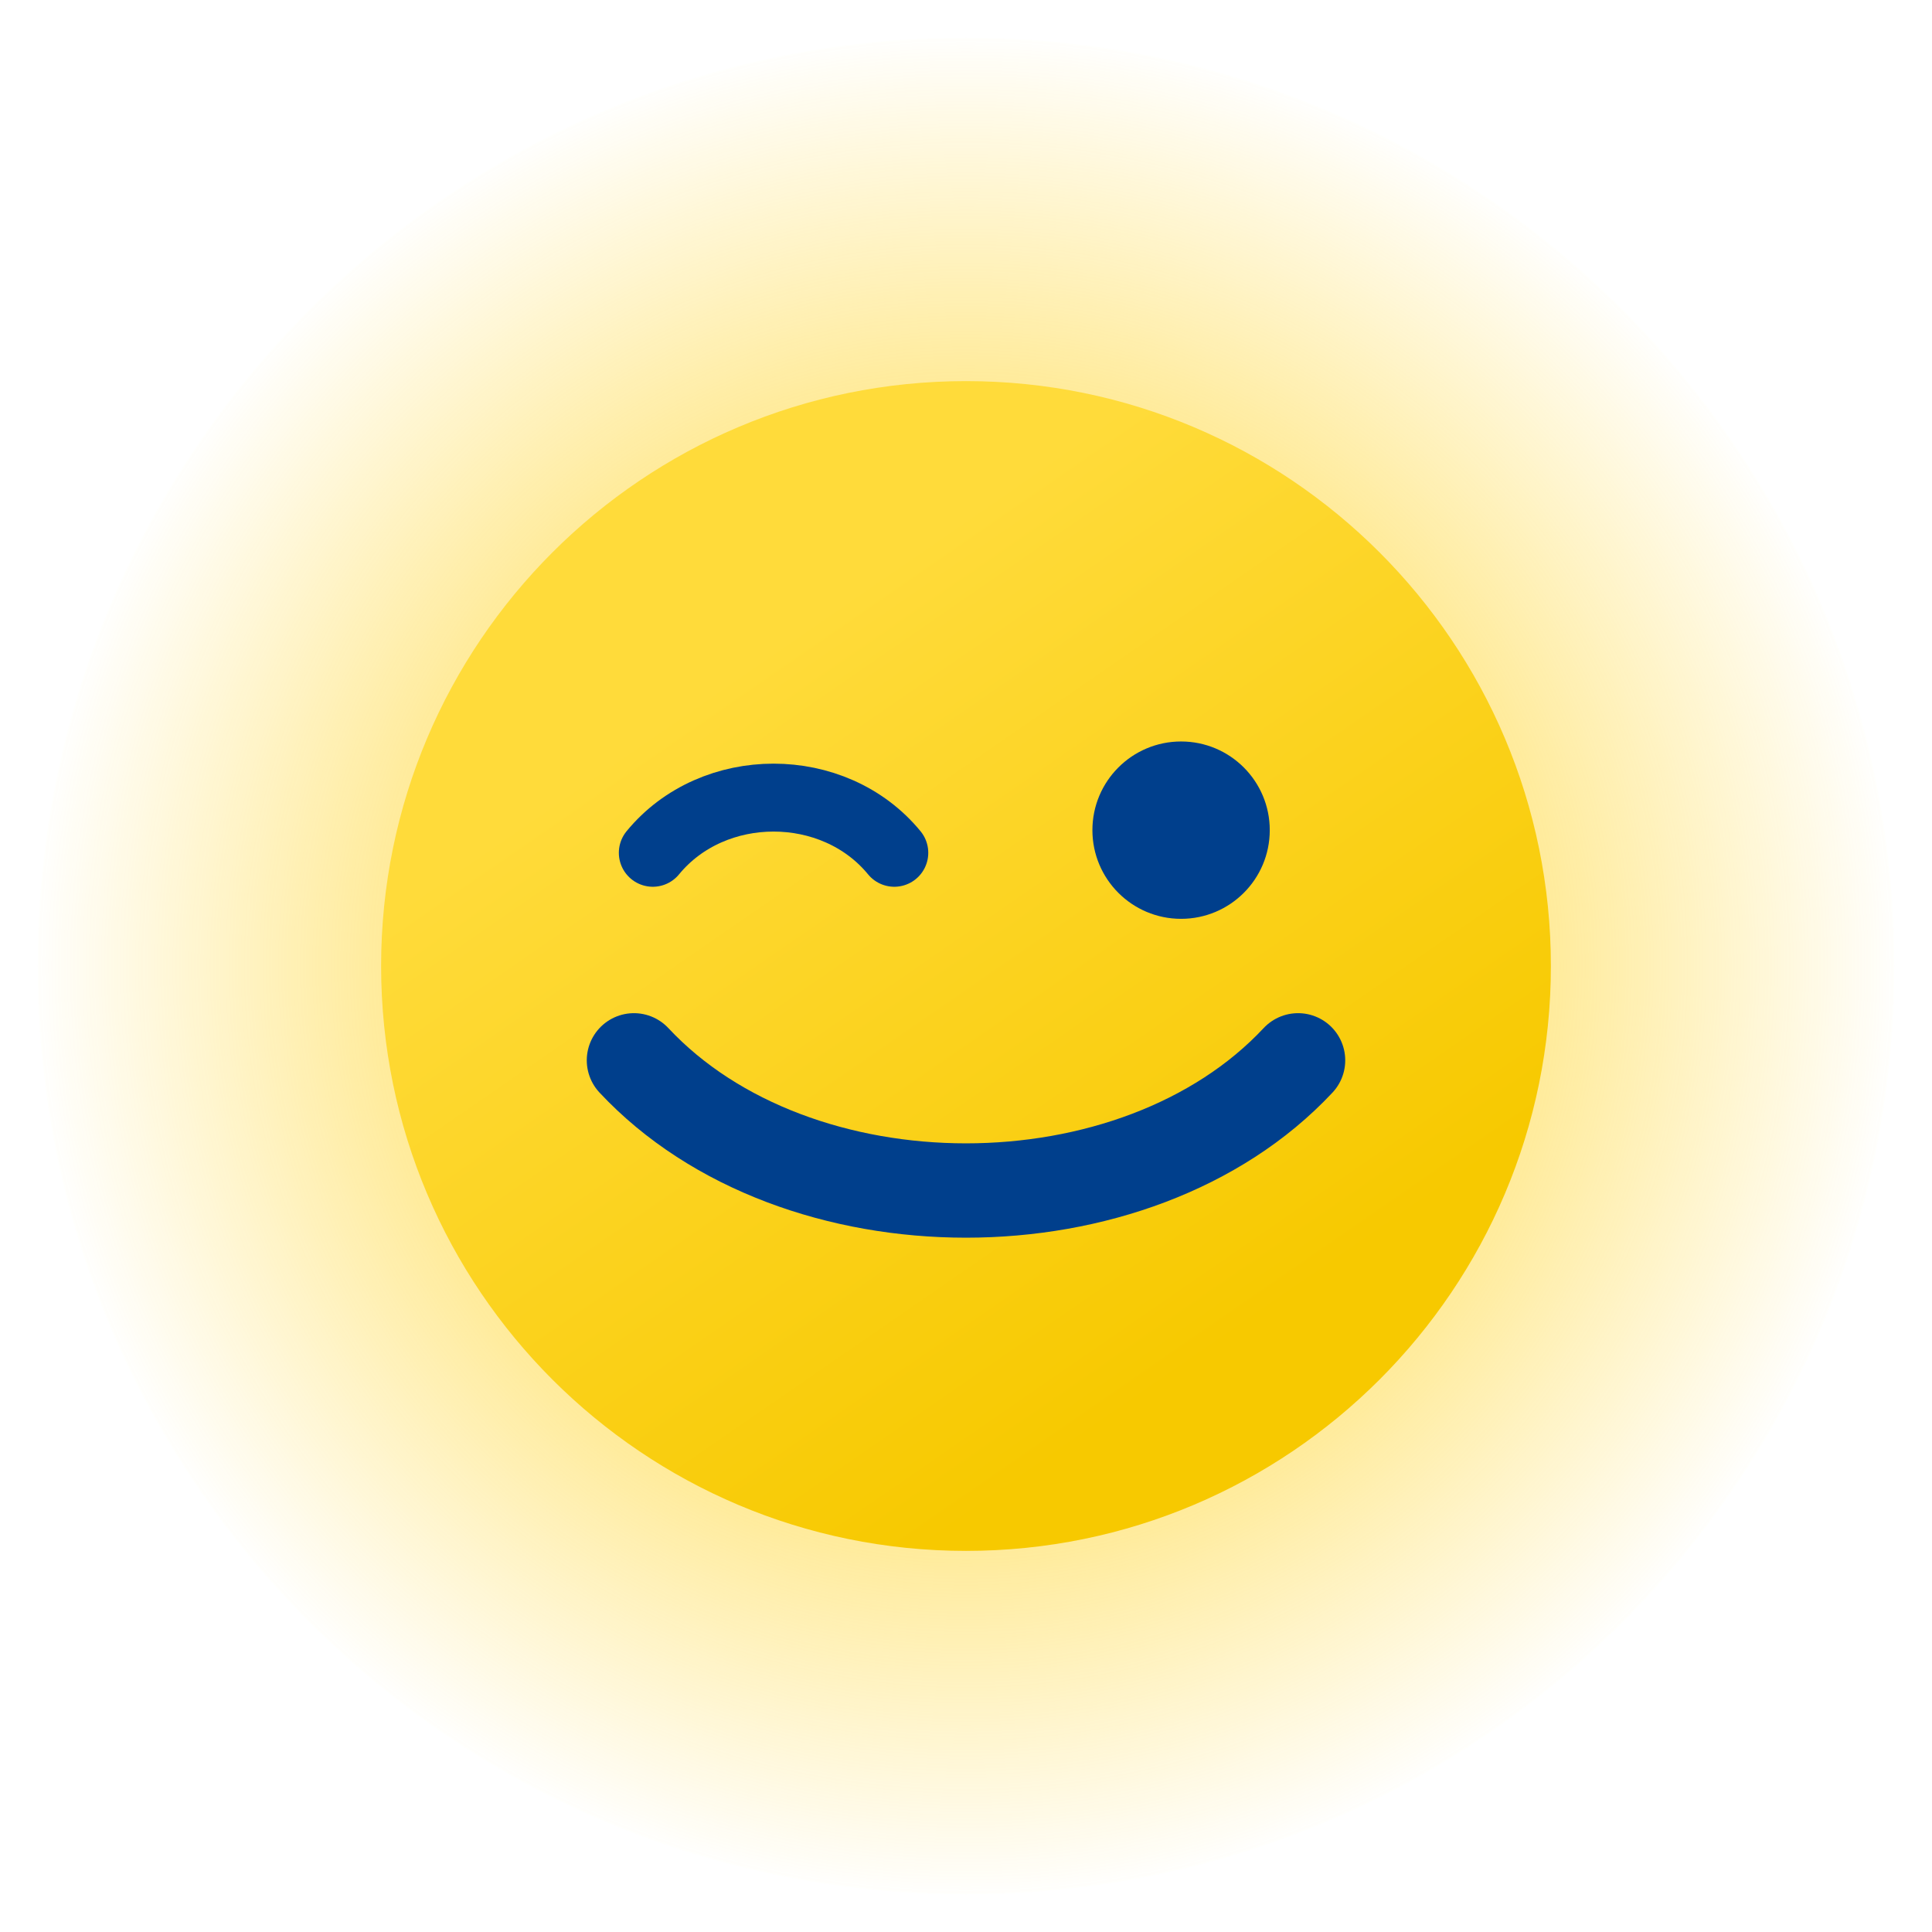
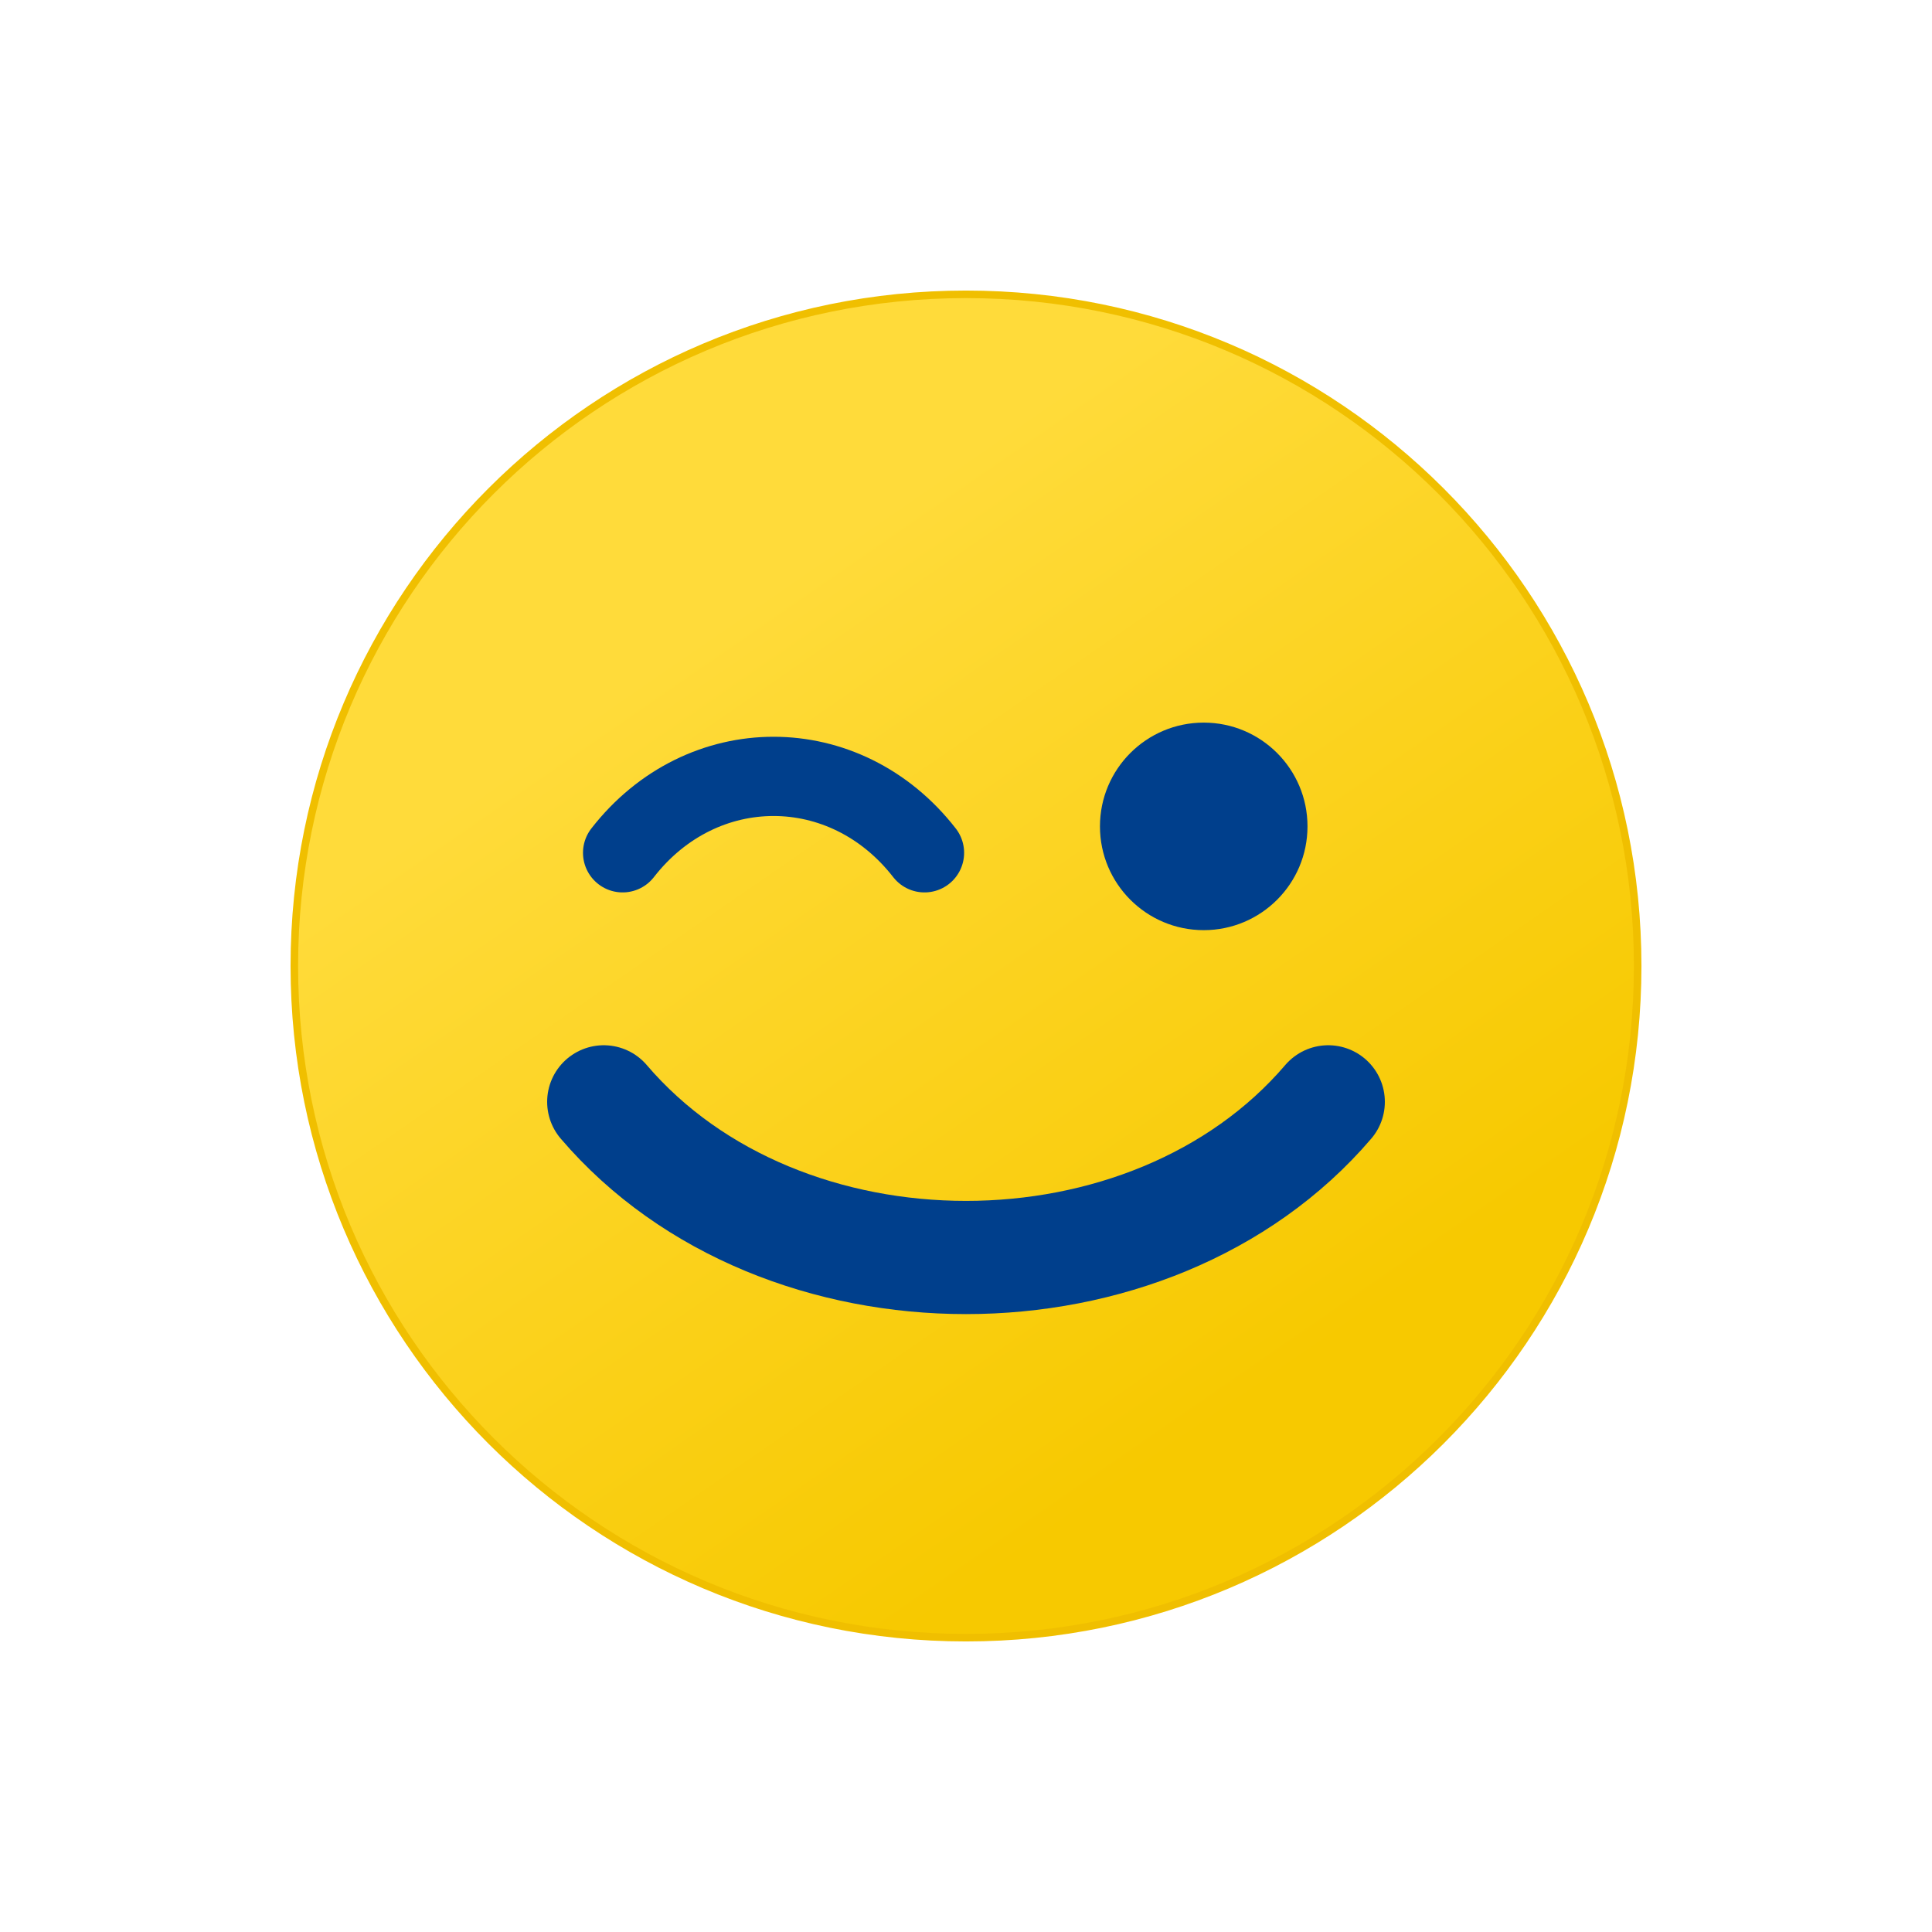
<svg xmlns="http://www.w3.org/2000/svg" viewBox="0 0 1024 1024">
  <defs>
-     <radialGradient id="bgGlow" cx="50%" cy="50%" r="50%">
-       <stop offset="0%" stop-color="#ffd21f" stop-opacity="0.95" />
-       <stop offset="62%" stop-color="#ffd21f" stop-opacity="0.45" />
-       <stop offset="100%" stop-color="#ffd21f" stop-opacity="0" />
-     </radialGradient>
    <linearGradient id="faceFill" x1="32%" y1="24%" x2="72%" y2="82%">
      <stop offset="0%" stop-color="#ffdb3a" />
      <stop offset="100%" stop-color="#f7c900" />
    </linearGradient>
  </defs>
-   <circle cx="512" cy="512" r="492" fill="url(#bgGlow)" />
-   <circle cx="512" cy="512" r="310" fill="url(#faceFill)" />
-   <path d="M 346 452 C 378 413 442 413 474 452" fill="none" stroke="#003f8c" stroke-width="36" stroke-linecap="round" />
-   <circle cx="626" cy="440" r="47" fill="#003f8c" />
-   <path d="M 336 562 C 422 654 602 654 688 562" fill="none" stroke="#003f8c" stroke-width="50" stroke-linecap="round" />
+   <circle cx="512" cy="512" r="356" fill="url(#faceFill)" />
+   <circle cx="512" cy="512" r="356" fill="none" stroke="#f0bf00" stroke-width="4" />
+   <path d="M 330 452 C 372 398 448 398 490 452" fill="none" stroke="#003f8c" stroke-width="42" stroke-linecap="round" />
+   <circle cx="638" cy="438" r="55" fill="#003f8c" />
+   <path d="M 320 584 C 414 694 610 694 704 584" fill="none" stroke="#003f8c" stroke-width="60" stroke-linecap="round" />
</svg>
